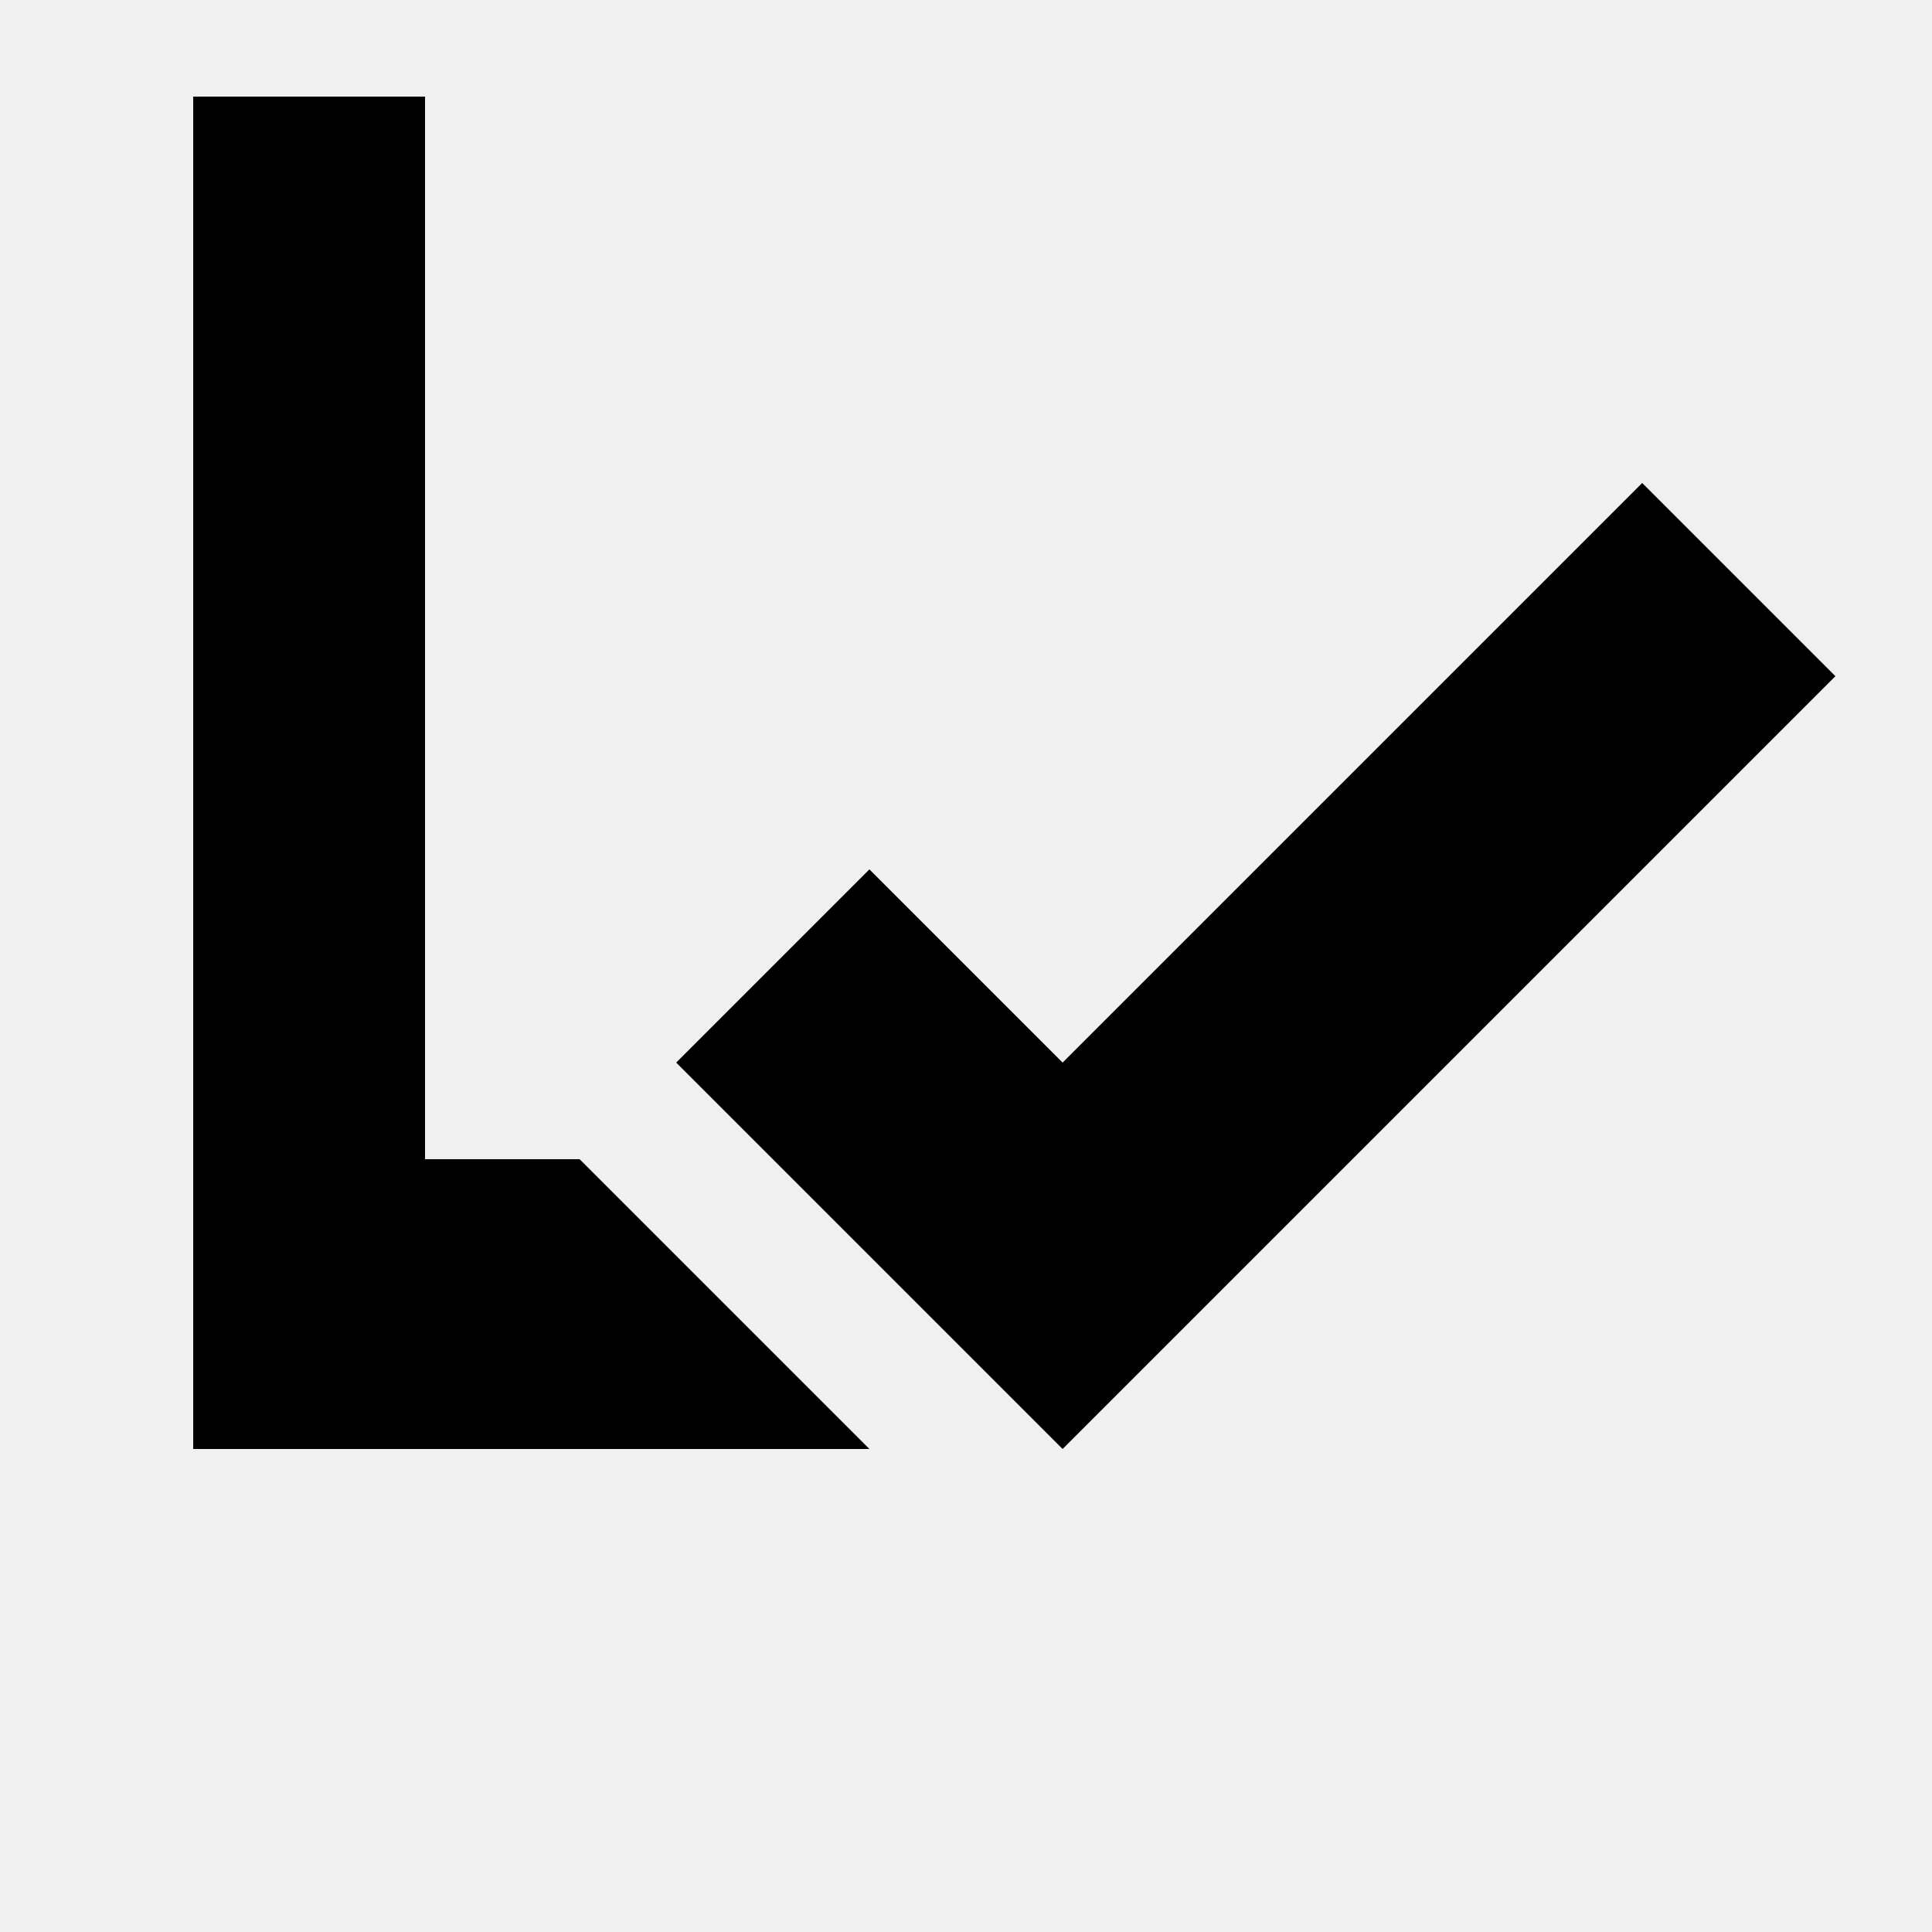
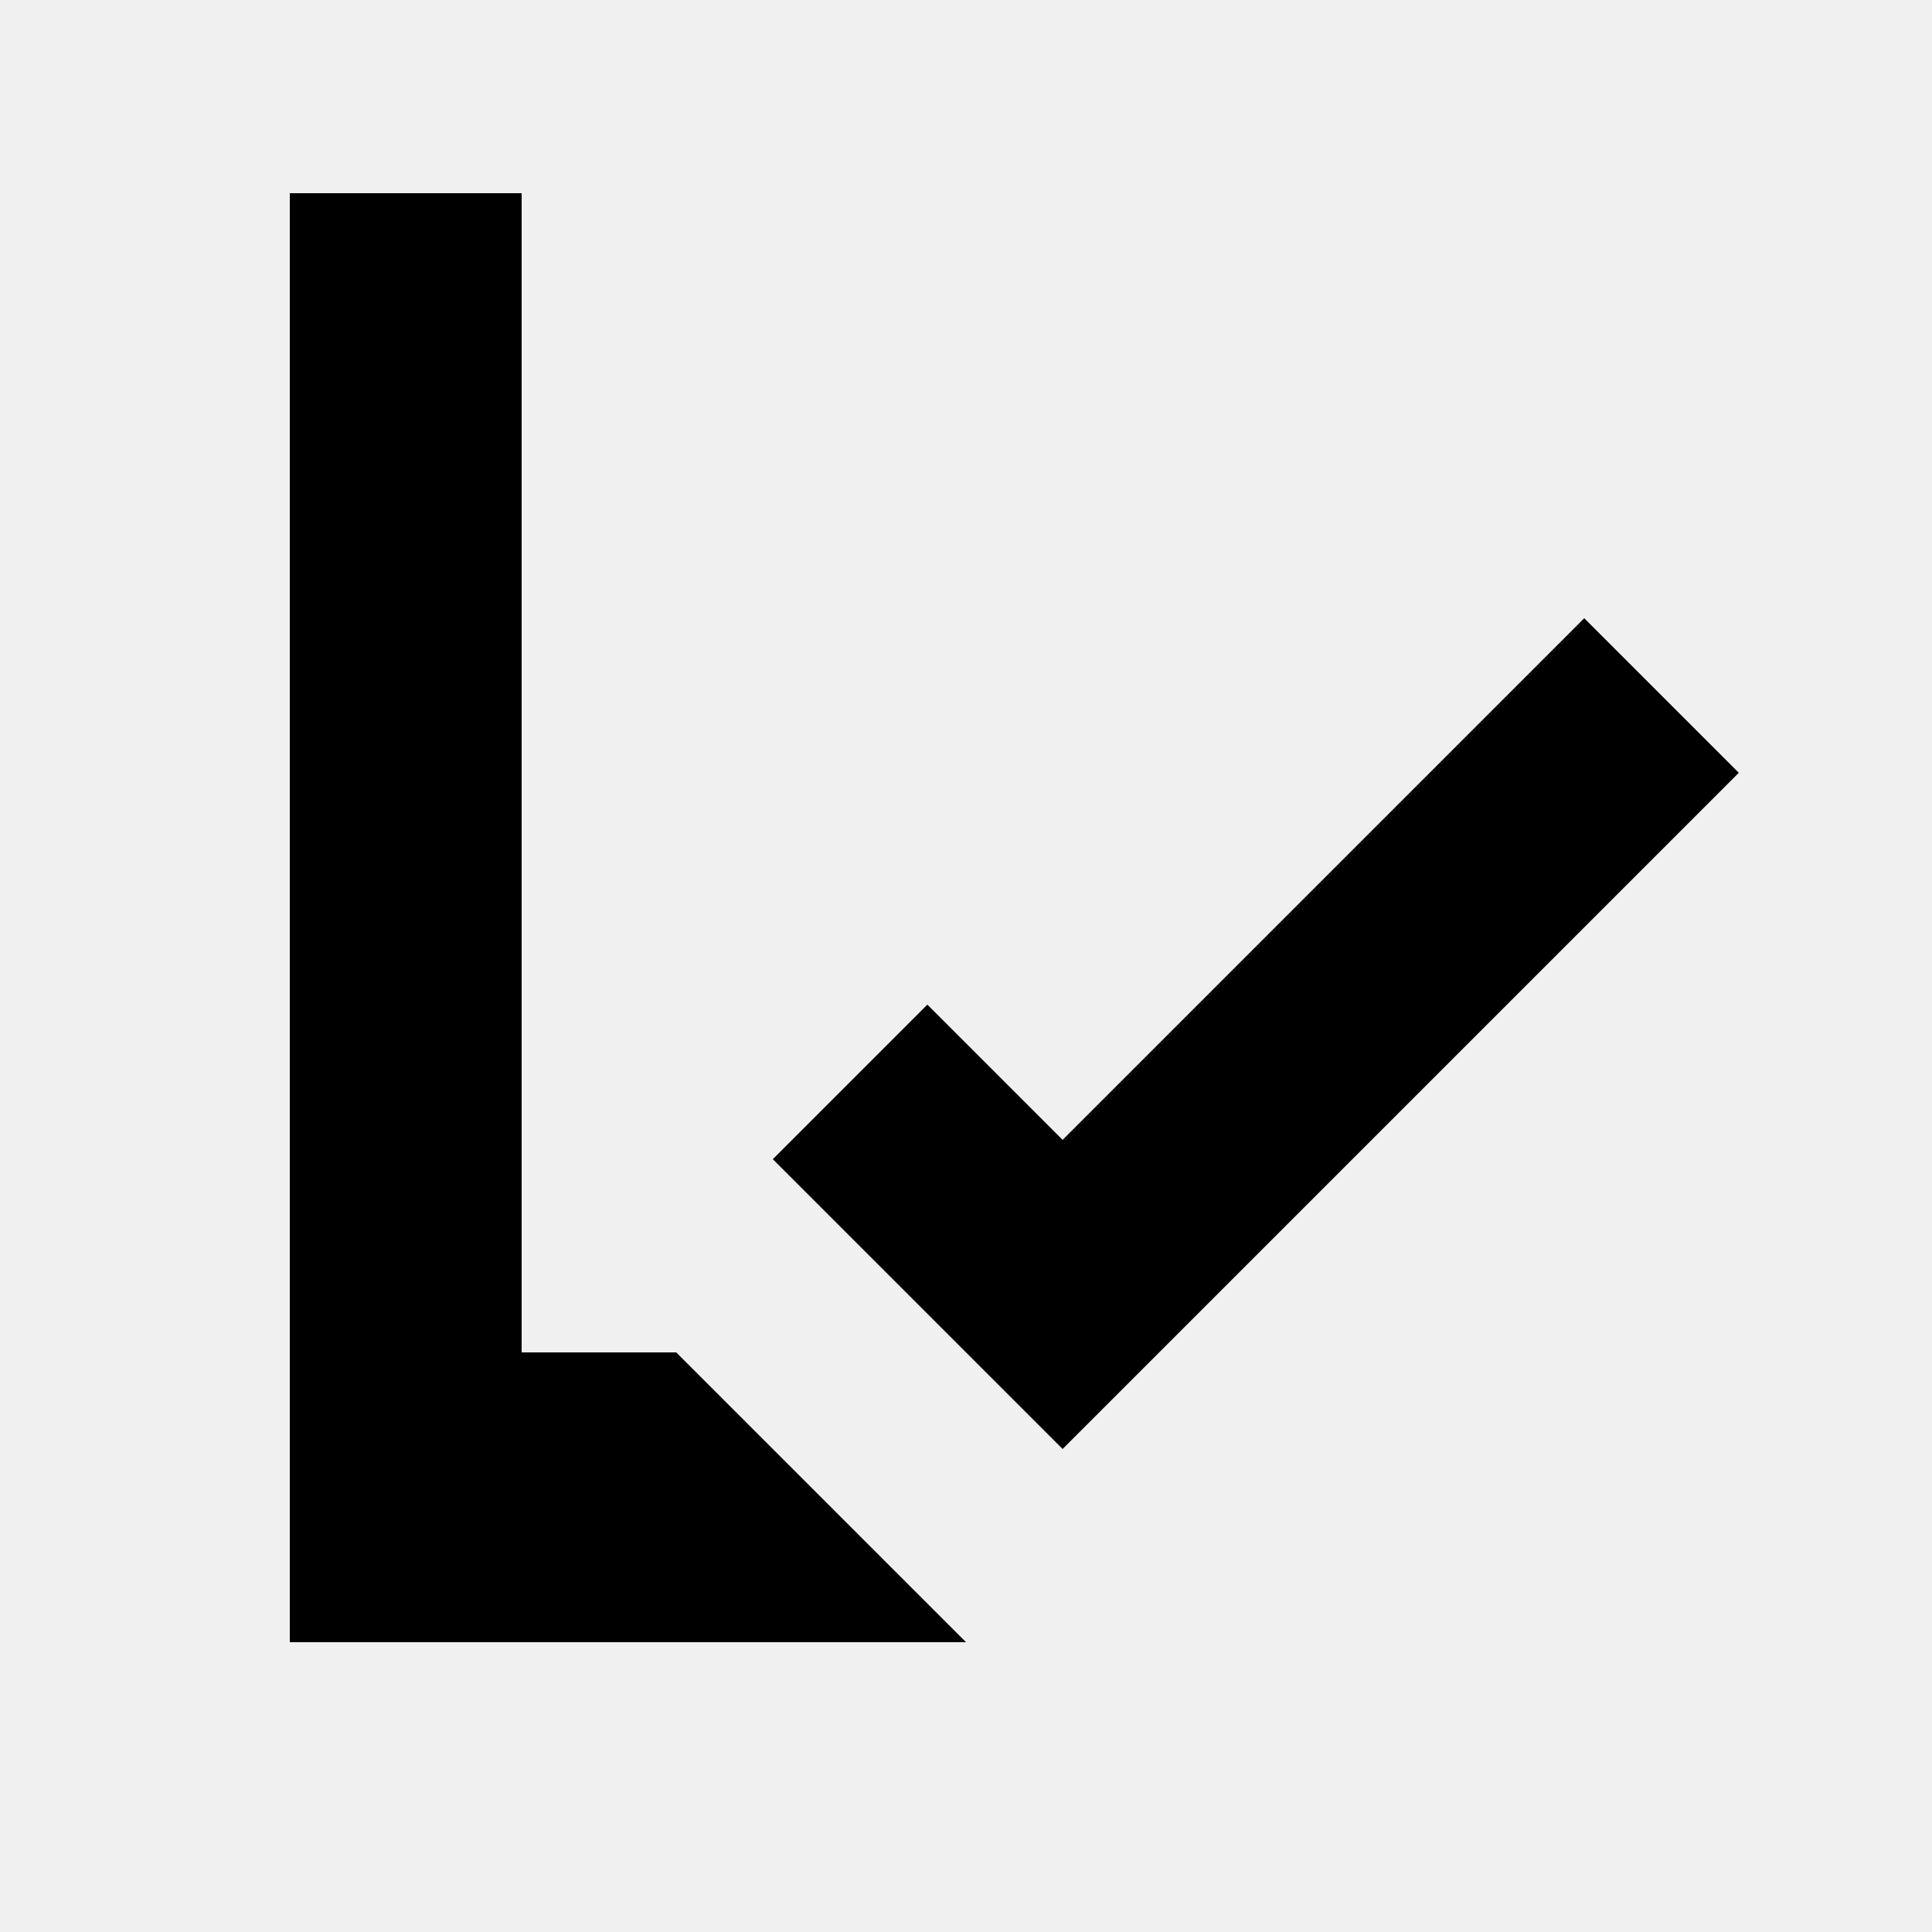
<svg xmlns="http://www.w3.org/2000/svg" width="100" height="100" viewBox="0 0 100 100" fill="none">
-   <path d="M10 5V75H45L30 60H22V5H10Z" fill="#000000" />
-   <path d="M35 55L55 75L95 35L85 25L55 55L45 45L35 55Z" fill="#000000" />
+   <style>
+     path { fill: #000000; }
+     @media (prefers-color-scheme: dark) {
+       path { fill: #ffffff; }
+     }
+   </style>
+   <path d="M15 10V85H50L35 70H27V10H15Z" />
+   <path d="M40 60L55 75L90 40L82 32L55 59L48 52L40 60Z" />
</svg>
